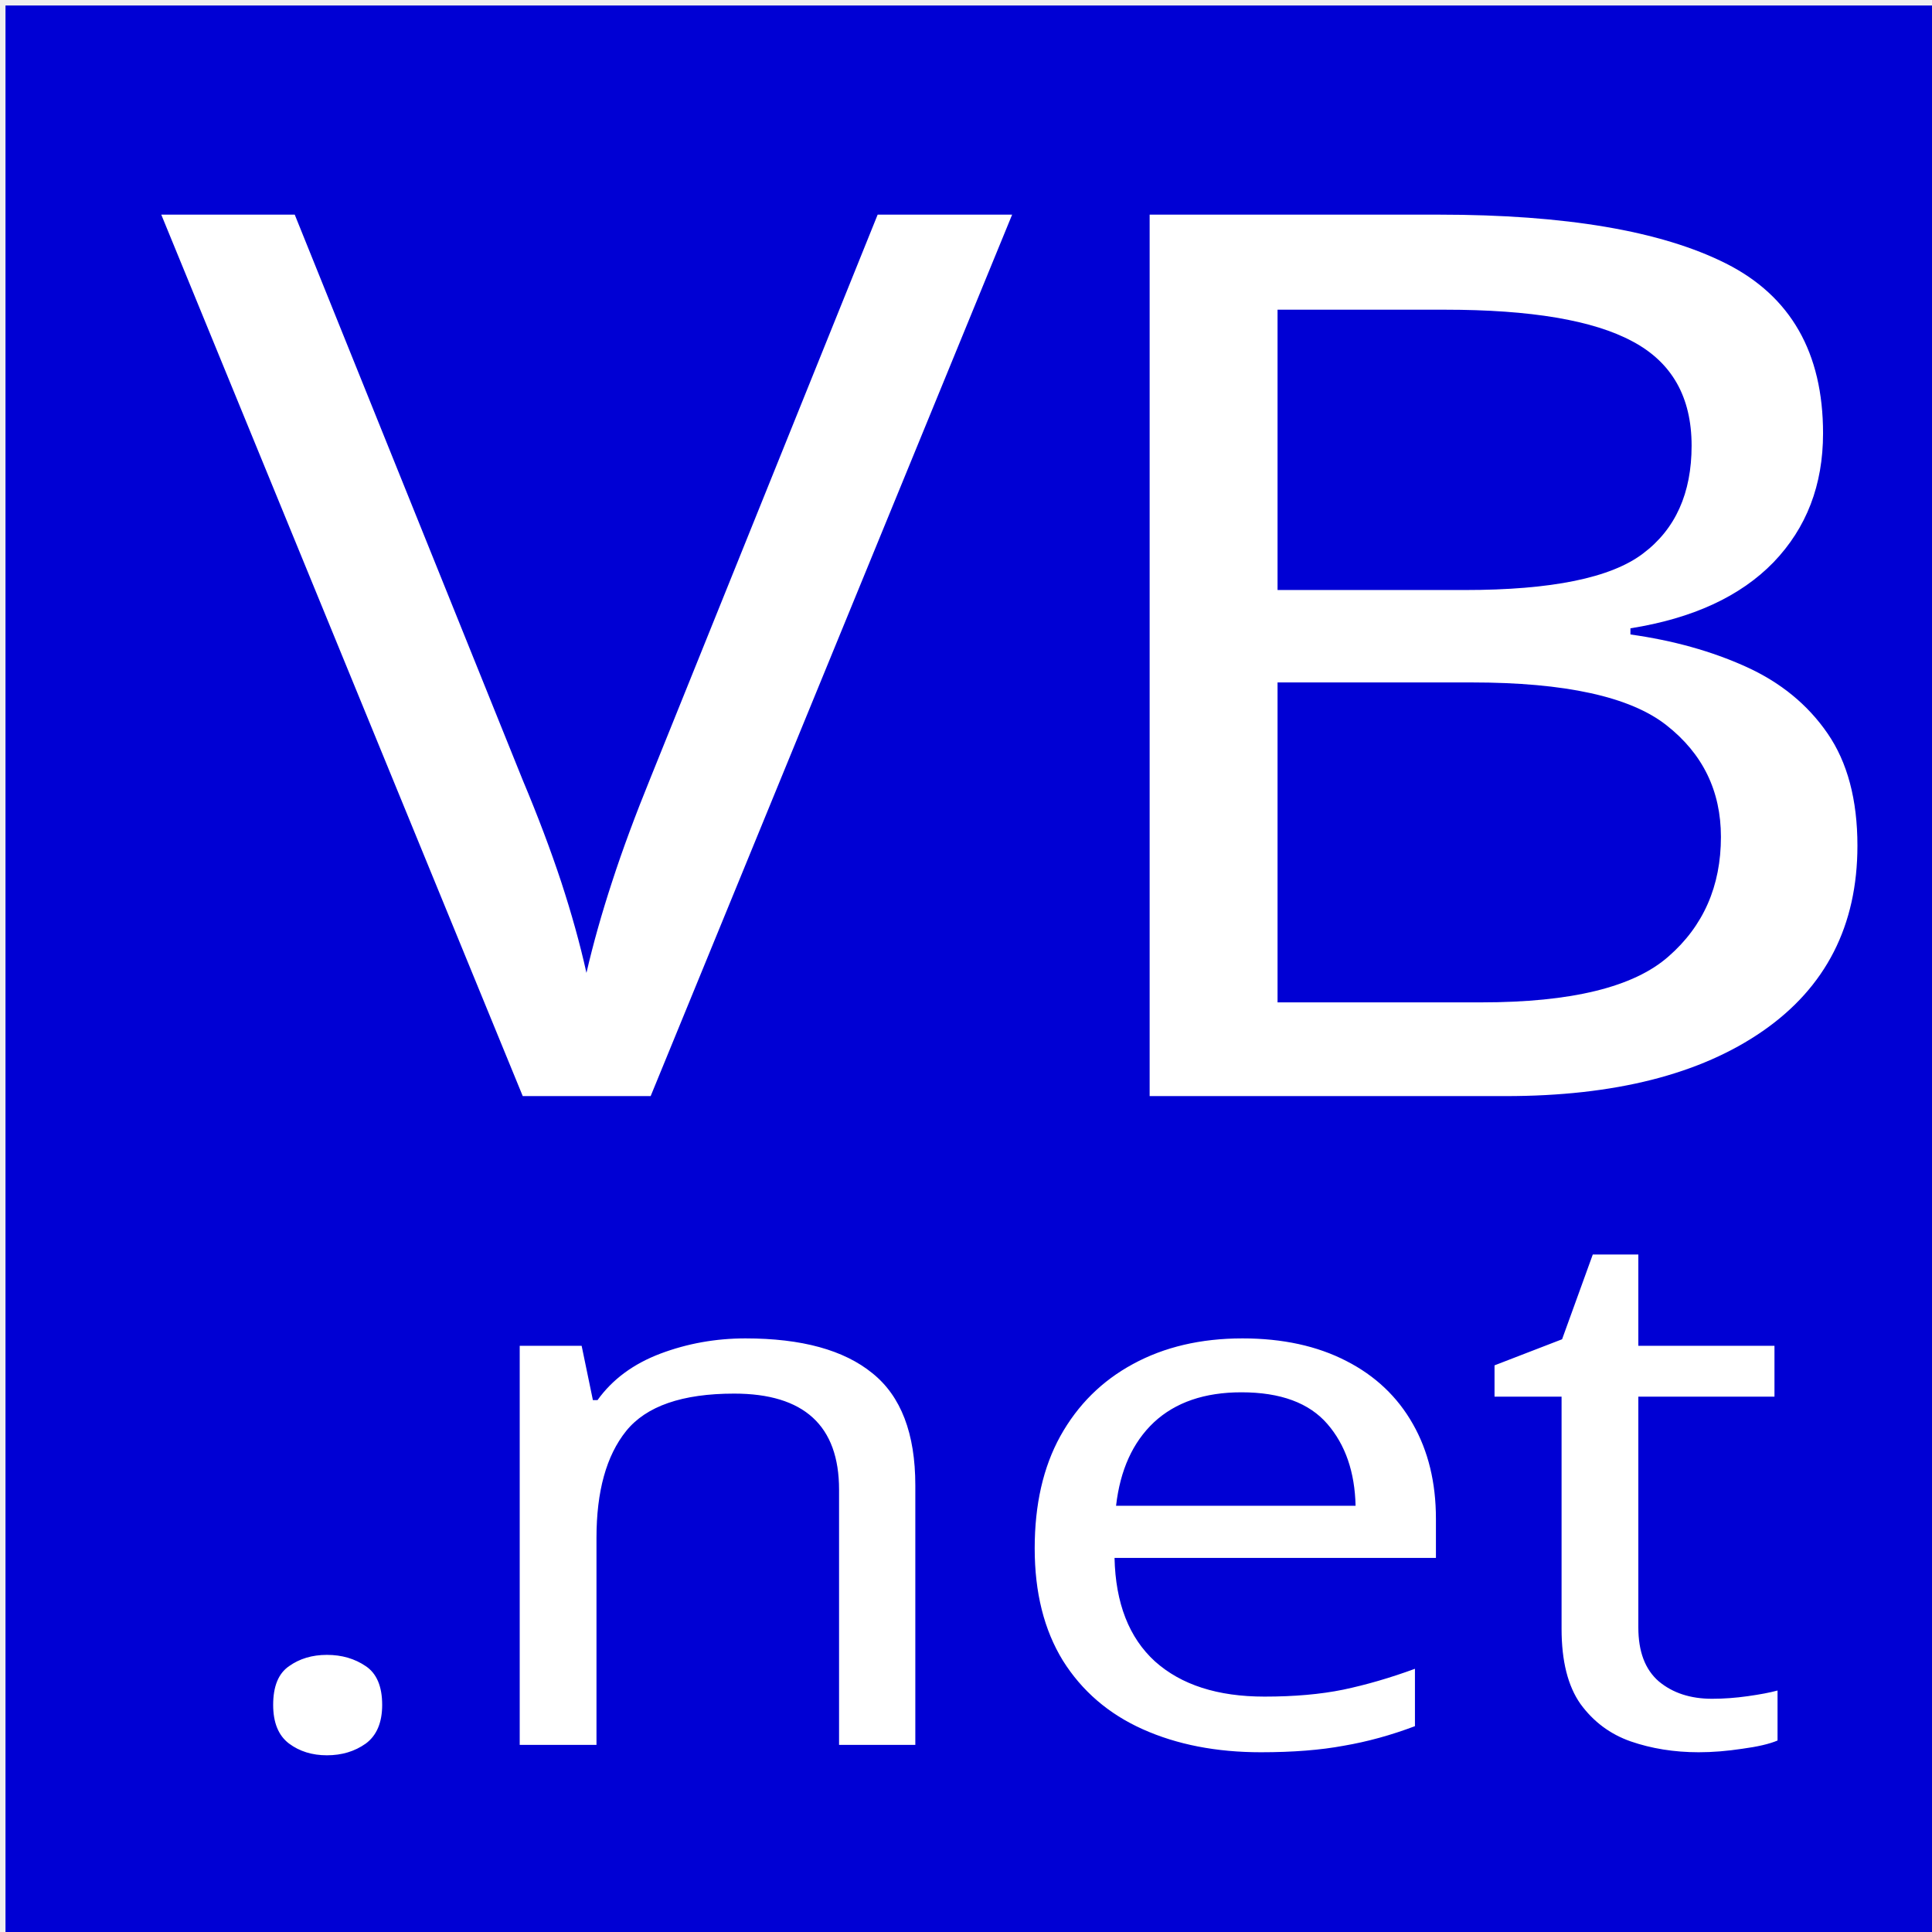
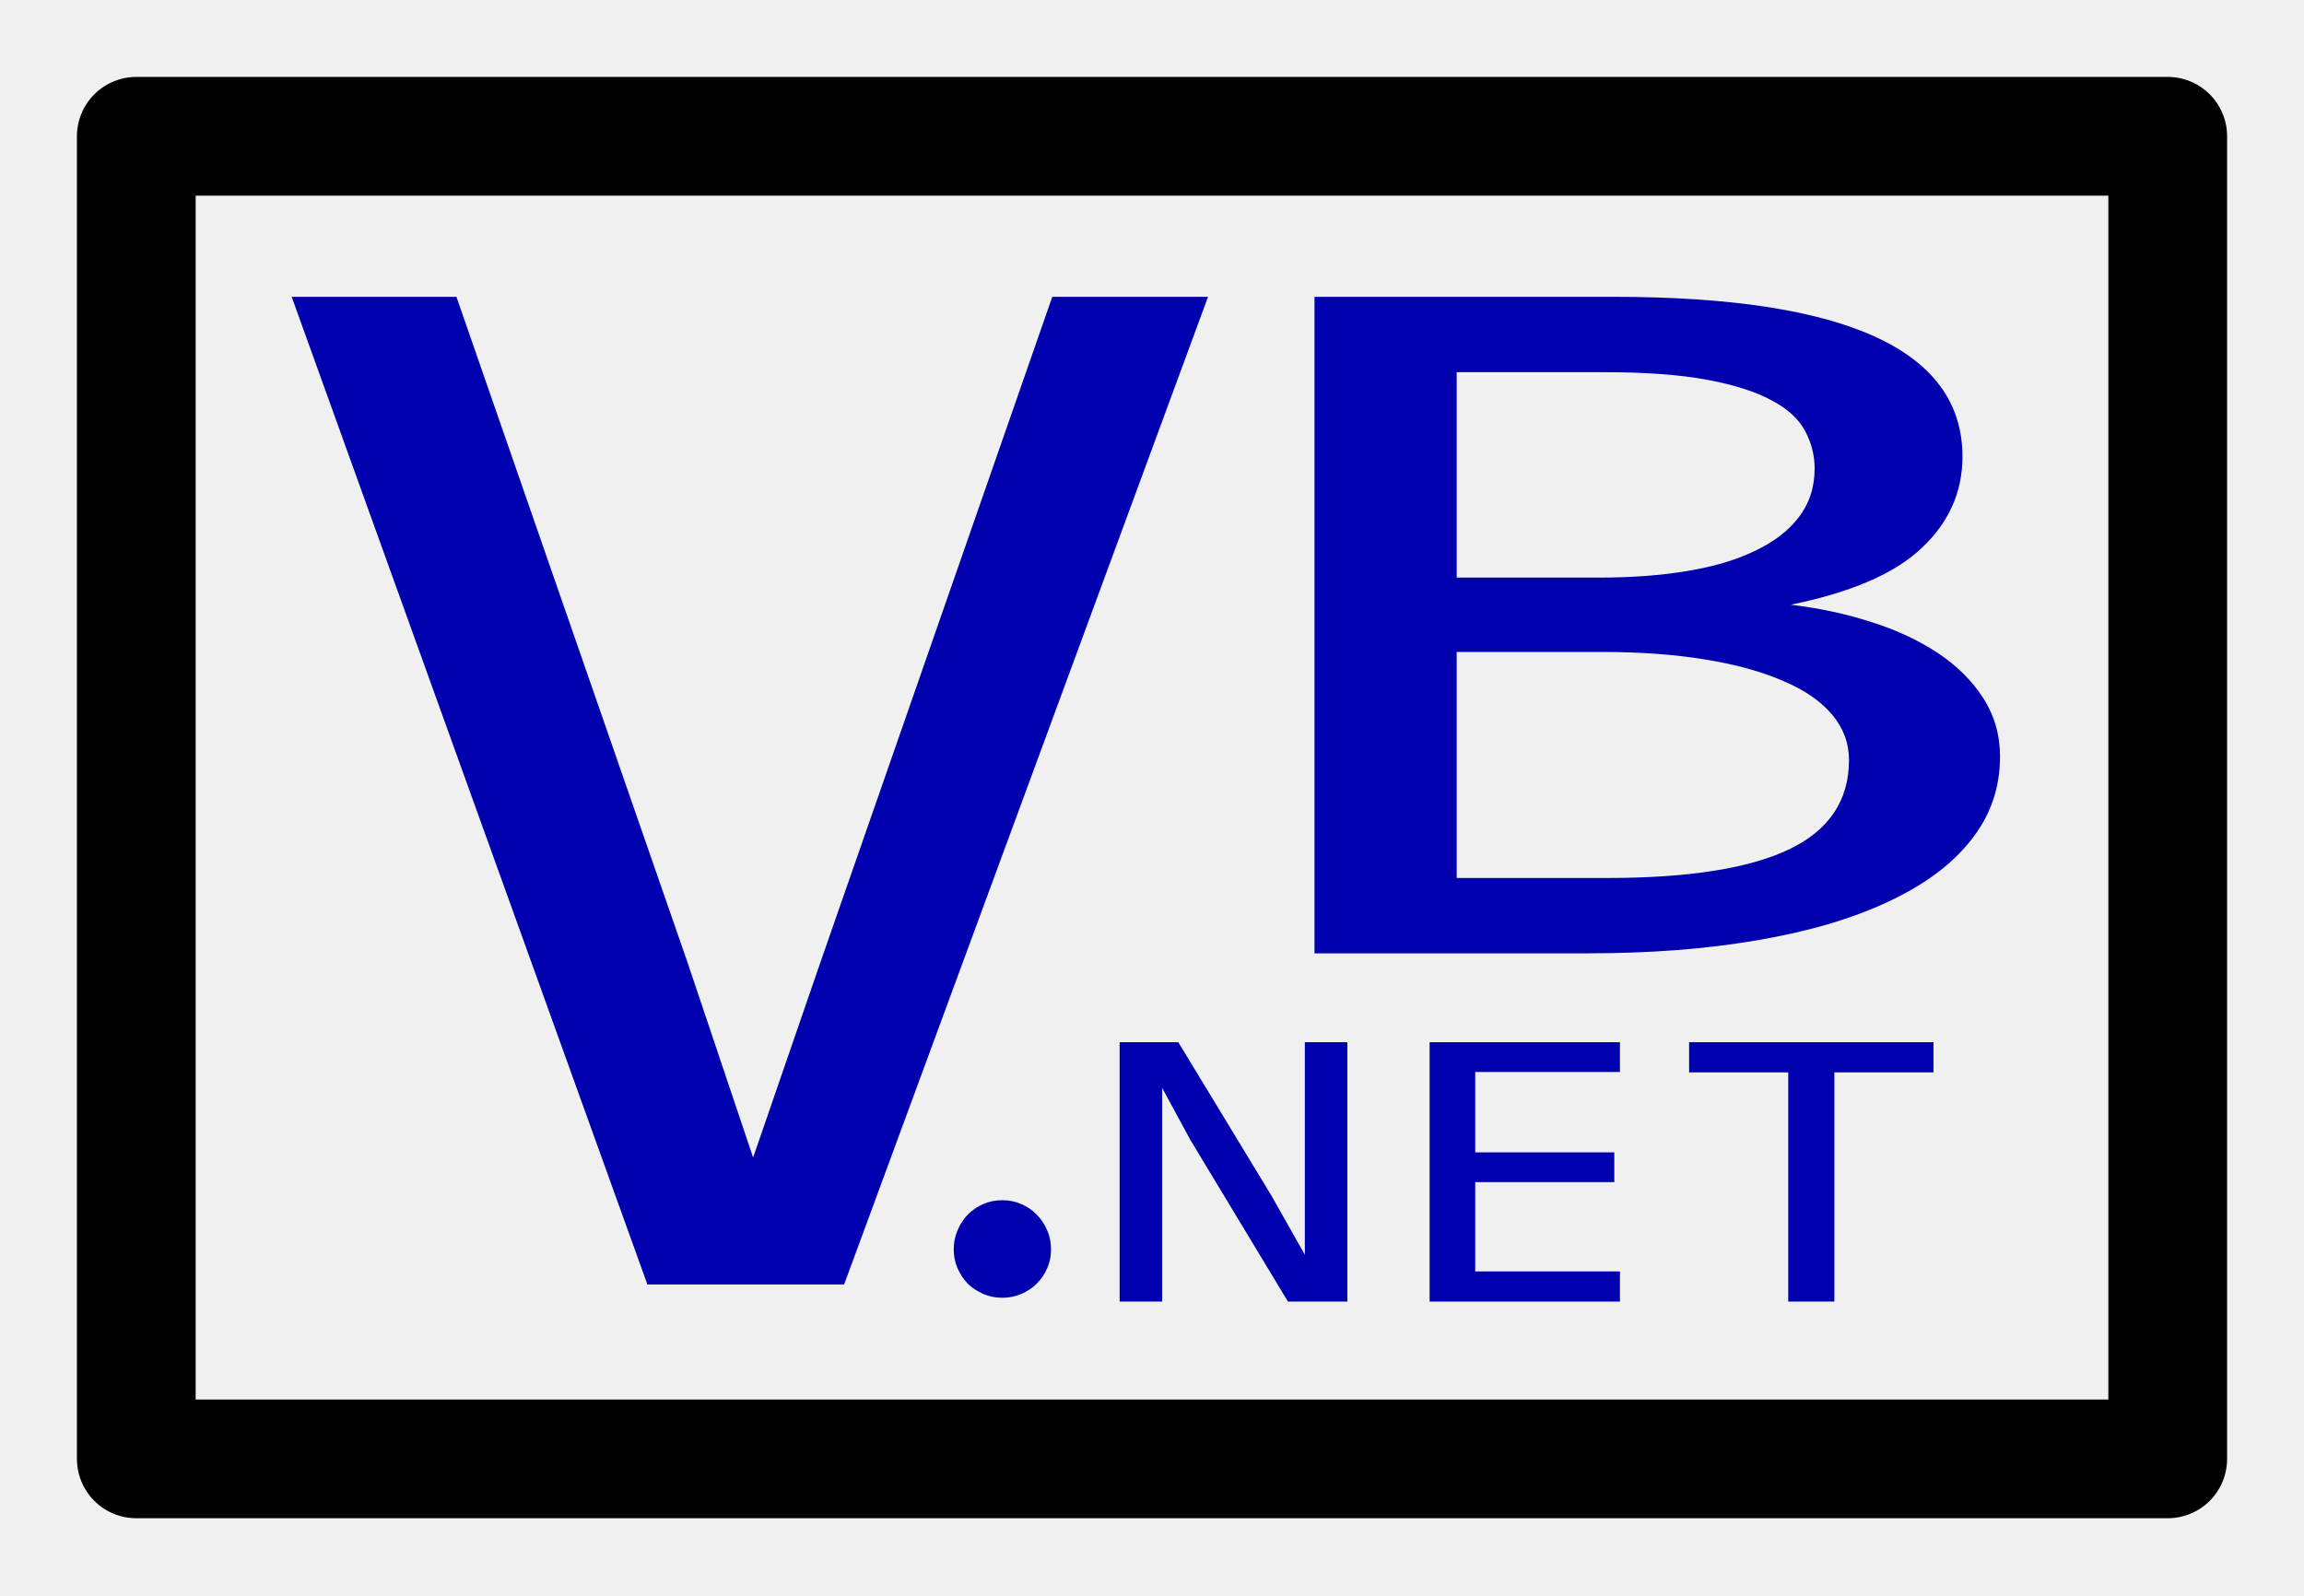
- <svg xmlns="http://www.w3.org/2000/svg" width="64px" height="64px" id="svg2985" version="1.1">
+ <svg xmlns="http://www.w3.org/2000/svg" version="1.1" width="119.818" height="82.965" id="svg2985">
  <defs id="defs2987" />
-   <g id="layer1">
-     <rect style="fill:#0000d4" id="rect2993" width="64" height="64" x="0.182" y="0.182" />
-     <text xml:space="preserve" style="font-size:43.824px;font-style:normal;font-variant:normal;font-weight:normal;font-stretch:normal;text-align:start;line-height:125%;letter-spacing:0px;word-spacing:0px;writing-mode:lr-tb;text-anchor:start;fill:#ffffff;fill-opacity:1;stroke:none;font-family:Segoe UI;-inkscape-font-specification:Segoe UI" x="4.986" y="38.919" id="text2999" transform="scale(1.071829,0.9329846)">
-       <tspan id="tspan3001" x="4.986" y="38.919">VB</tspan>
-     </text>
-     <text xml:space="preserve" style="font-size:26.752px;font-style:normal;font-variant:normal;font-weight:normal;font-stretch:normal;line-height:125%;letter-spacing:0px;word-spacing:0px;fill:#ffffff;fill-opacity:1;stroke:none;font-family:Segoe UI;-inkscape-font-specification:Segoe UI" x="6.418" y="62.715" id="text3827" transform="scale(1.085018,0.9216434)">
-       <tspan id="tspan3829" x="6.418" y="62.715">.net</tspan>
-     </text>
+   <g transform="scale(1.245895,0.8026356)" style="font-style:normal;font-variant:normal;font-weight:normal;font-stretch:normal;font-size:74.104px;line-height:125%;font-family:Consolas;-inkscape-font-specification:'Consolas, Normal';text-align:start;letter-spacing:0px;word-spacing:0px;writing-mode:lr-tb;text-anchor:start;fill:#00d400;fill-opacity:1;stroke:none" id="text2995" />
+   <rect style="opacity:1;fill:none;fill-opacity:1;fill-rule:nonzero;stroke:#000000;stroke-width:6.175;stroke-linejoin:round;stroke-miterlimit:4;stroke-dasharray:none;stroke-opacity:1" id="rect4145" width="105.643" height="68.79" x="7.088" y="7.088" ry="0" />
+   <g transform="scale(1.041389,0.9602564)" style="font-style:normal;font-variant:normal;font-weight:normal;font-stretch:normal;font-size:83.825px;line-height:125%;font-family:Consolas;-inkscape-font-specification:'Consolas, Normal';text-align:start;letter-spacing:0px;word-spacing:0px;writing-mode:lr-tb;text-anchor:start;fill:#0000ae;fill-opacity:1;stroke:none;stroke-width:1px;stroke-linecap:butt;stroke-linejoin:miter;stroke-opacity:1" id="text4137">
+     <path d="m 60.326,16.077 -18.173,53.496 -9.823,0 -17.764,-53.496 8.227,0 11.542,36.06 3.274,10.56 3.356,-10.56 11.583,-36.06 7.777,0 z" style="" id="path4164" />
+   </g>
+   <g transform="scale(1.261106,0.7929548)" style="font-style:normal;font-variant:normal;font-weight:normal;font-stretch:normal;font-size:67.475px;line-height:125%;font-family:Consolas;-inkscape-font-specification:'Consolas, Normal';text-align:start;letter-spacing:0px;word-spacing:0px;writing-mode:lr-tb;text-anchor:start;fill:#0000ae;fill-opacity:1;stroke:none;stroke-width:1px;stroke-linecap:butt;stroke-linejoin:miter;stroke-opacity:1" id="text4141">
+     <path d="m 82.474,49.648 q 0,3.097 -1.219,5.502 -1.186,2.372 -3.426,4.02 -2.207,1.647 -5.37,2.504 -3.13,0.857 -6.985,0.857 l -11.268,0 0,-43.062 12.322,0 q 14.398,0 14.398,10.477 0,3.492 -1.68,5.996 -1.647,2.504 -5.403,3.723 1.746,0.329 3.295,1.12 1.581,0.791 2.768,2.043 1.186,1.252 1.878,2.965 0.692,1.713 0.692,3.855 z M 74.83,30.737 q 0,-1.318 -0.395,-2.471 Q 74.039,27.08 73.051,26.256 72.063,25.399 70.382,24.905 68.702,24.411 66.132,24.411 l -6.062,0 0,13.475 5.865,0 q 2.01,0 3.624,-0.428 1.647,-0.428 2.8,-1.318 1.186,-0.89 1.812,-2.207 0.659,-1.351 0.659,-3.196 z m 1.417,19.109 q 0,-1.647 -0.692,-2.965 -0.692,-1.318 -2.01,-2.207 -1.318,-0.923 -3.229,-1.417 -1.878,-0.494 -4.25,-0.494 l -5.996,0 0,14.826 6.194,0 q 5.041,0 7.512,-1.878 2.471,-1.878 2.471,-5.865 z" style="" id="path4161" />
+   </g>
+   <g transform="scale(1.13616,0.8801577)" style="font-style:normal;font-variant:normal;font-weight:normal;font-stretch:normal;font-size:24.014px;line-height:125%;font-family:Consolas;-inkscape-font-specification:'Consolas, Normal';text-align:start;letter-spacing:0px;word-spacing:0px;writing-mode:lr-tb;text-anchor:start;fill:#0000ae;fill-opacity:1;stroke:none;stroke-width:1px;stroke-linecap:butt;stroke-linejoin:miter;stroke-opacity:1" id="text4145">
+     <path d="m 61.672,76.914 -2.72,0 -4.468,-9.556 -1.29,-3.072 0,7.727 0,4.901 -1.946,0 0,-15.326 2.685,0 4.256,9.052 1.536,3.506 0,-8.208 0,-4.35 1.946,0 0,15.326 z" style="" id="path4154" />
+     <path d="m 74.148,76.914 -8.712,0 0,-15.326 8.712,0 0,1.759 -6.625,0 0,4.749 6.367,0 0,1.759 -6.367,0 0,5.277 6.625,0 0,1.782 z" style="" id="path4156" />
+     <path d="m 88.501,63.37 -4.538,0 0,13.543 -2.111,0 0,-13.543 -4.538,0 0,-1.782 11.186,0 0,1.782 z" style="" id="path4158" />
+   </g>
+   <g style="font-style:normal;font-variant:normal;font-weight:normal;font-stretch:normal;font-size:31.213px;line-height:125%;font-family:Consolas;-inkscape-font-specification:'Consolas, Normal';text-align:start;letter-spacing:0px;word-spacing:0px;writing-mode:lr-tb;text-anchor:start;fill:#0000ae;fill-opacity:1;stroke:none;stroke-width:1px;stroke-linecap:butt;stroke-linejoin:miter;stroke-opacity:1" id="text4149">
+     <path d="m 52.128,62.424 q 0.518,0 0.975,0.198 0.472,0.198 0.808,0.549 0.351,0.351 0.549,0.823 0.198,0.457 0.198,0.991 0,0.518 -0.198,0.975 -0.198,0.457 -0.549,0.808 -0.335,0.335 -0.808,0.533 -0.457,0.198 -0.975,0.198 -0.533,0 -0.991,-0.198 -0.457,-0.198 -0.808,-0.533 -0.335,-0.351 -0.533,-0.808 -0.198,-0.457 -0.198,-0.975 0,-0.533 0.198,-0.991 0.198,-0.472 0.533,-0.823 0.351,-0.351 0.808,-0.549 0.457,-0.198 0.991,-0.198 z" style="" id="path4167" />
  </g>
</svg>
